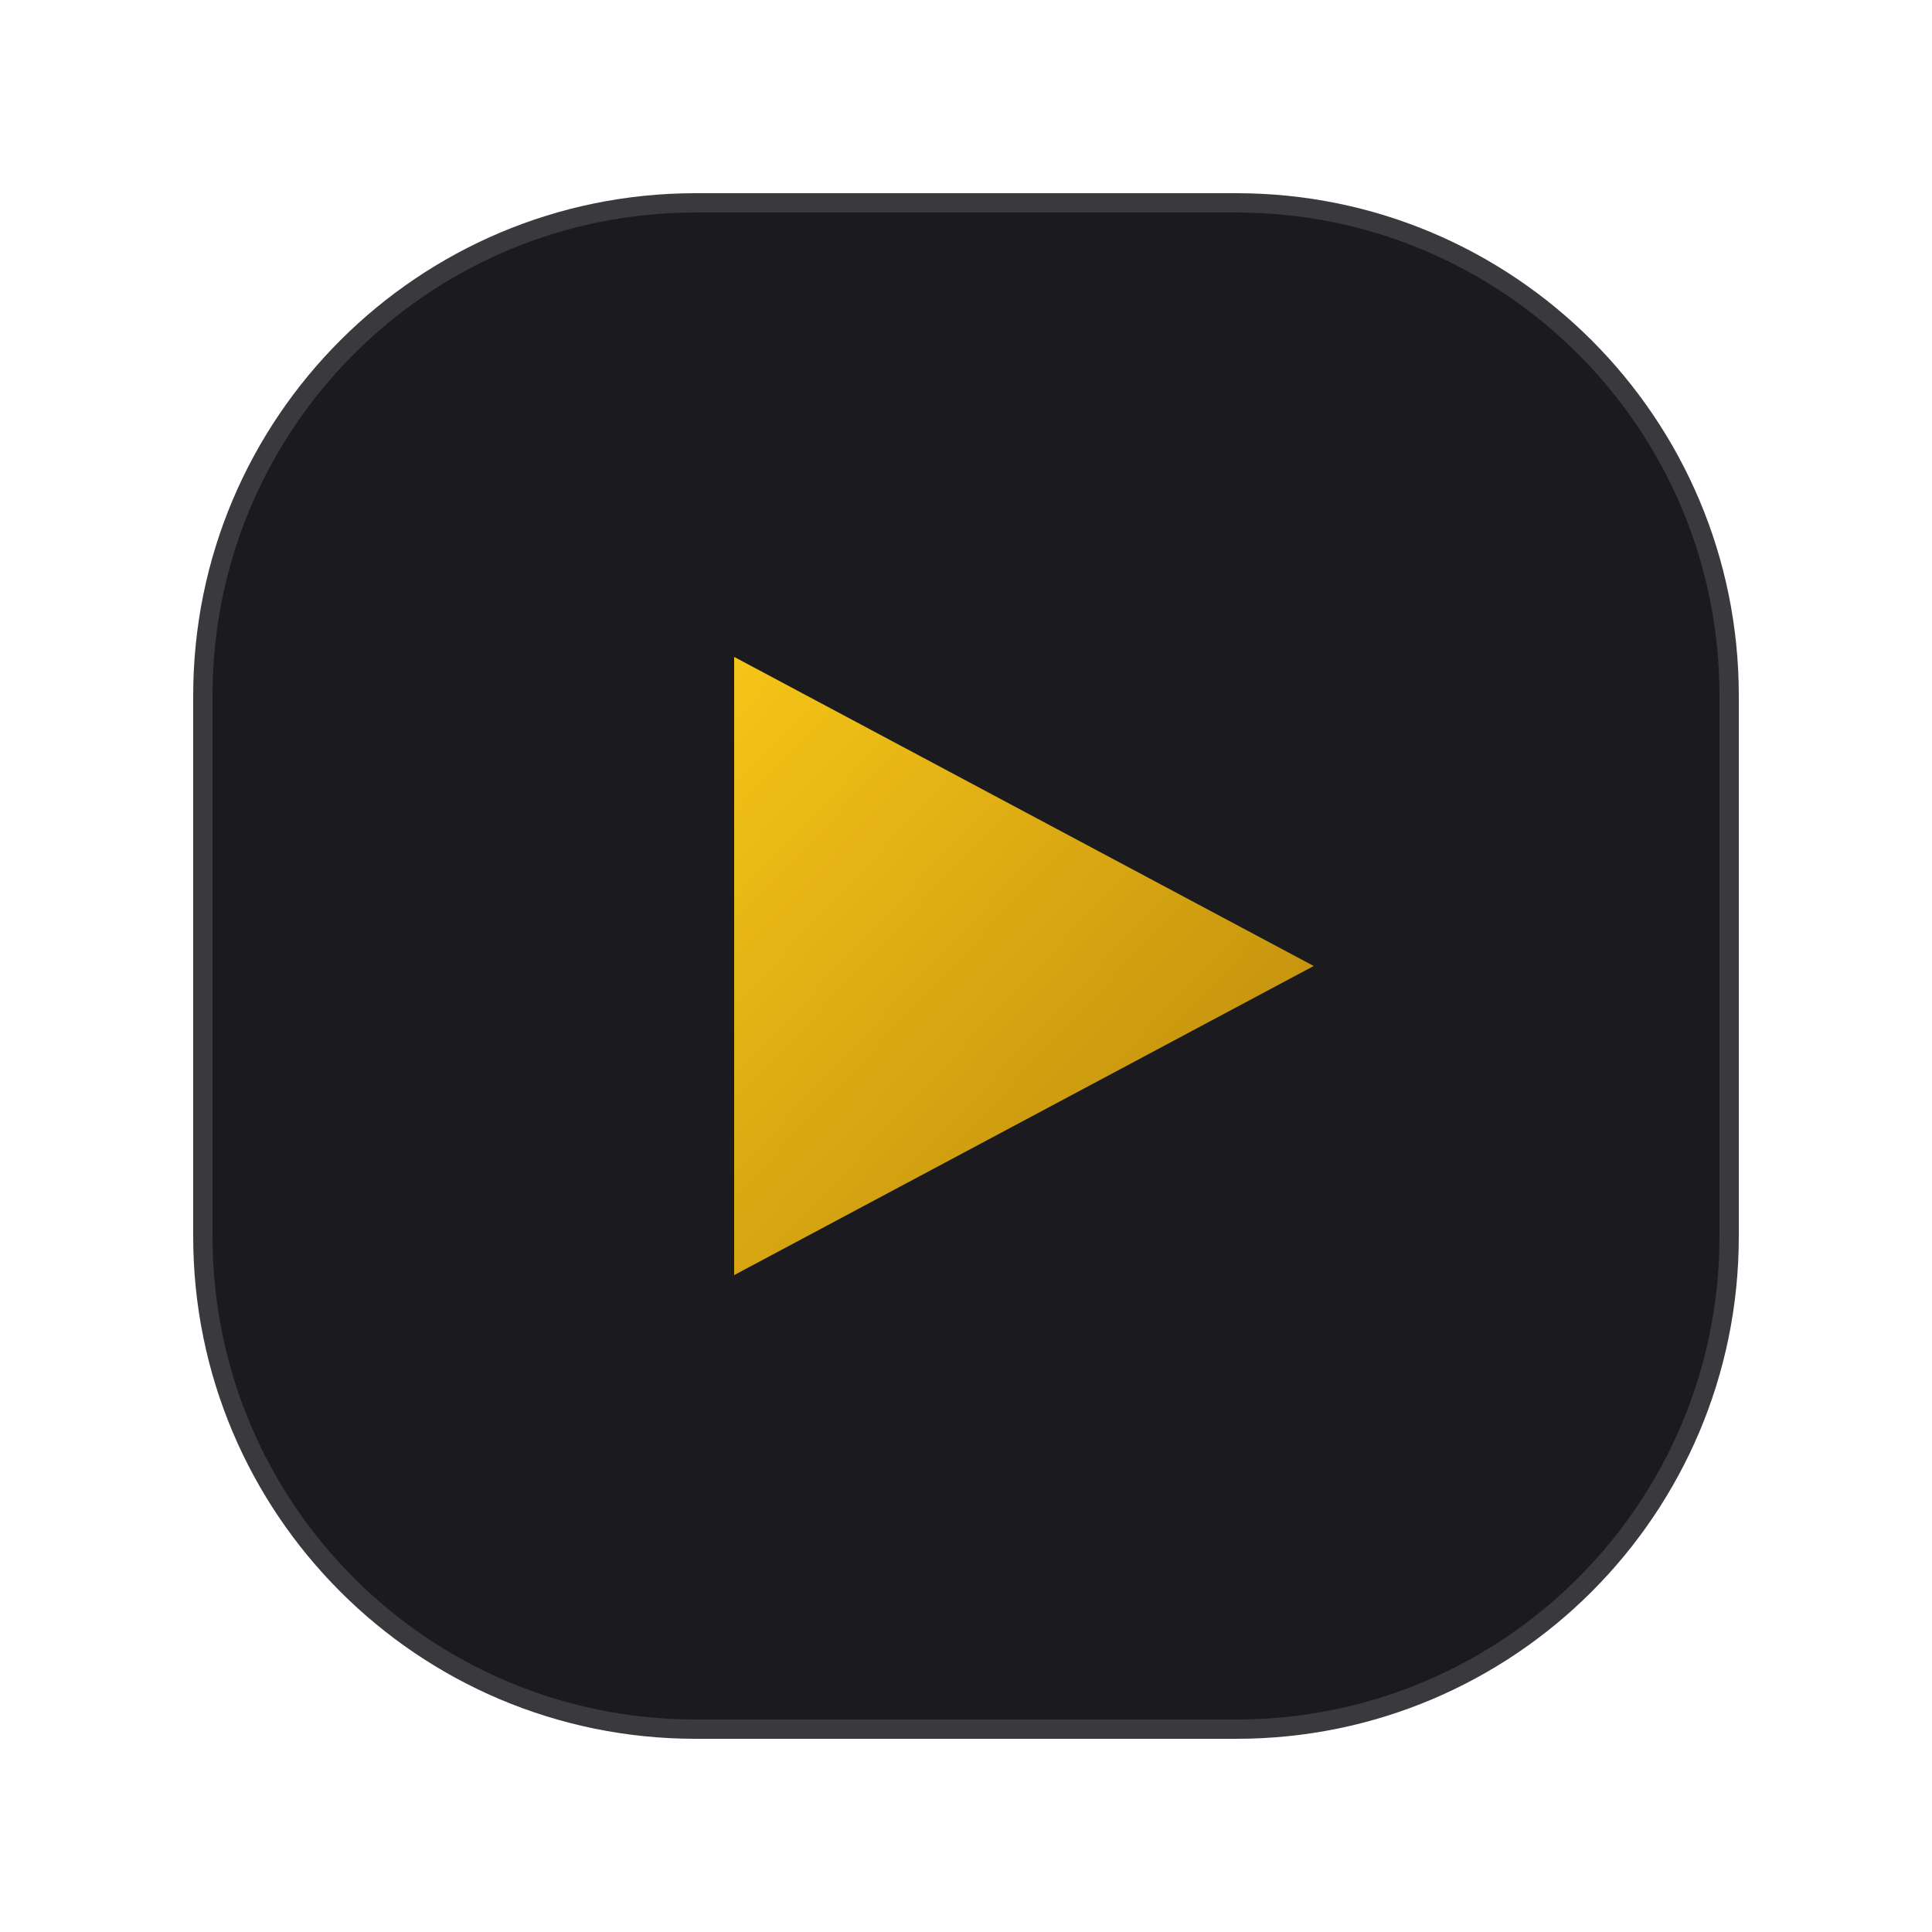
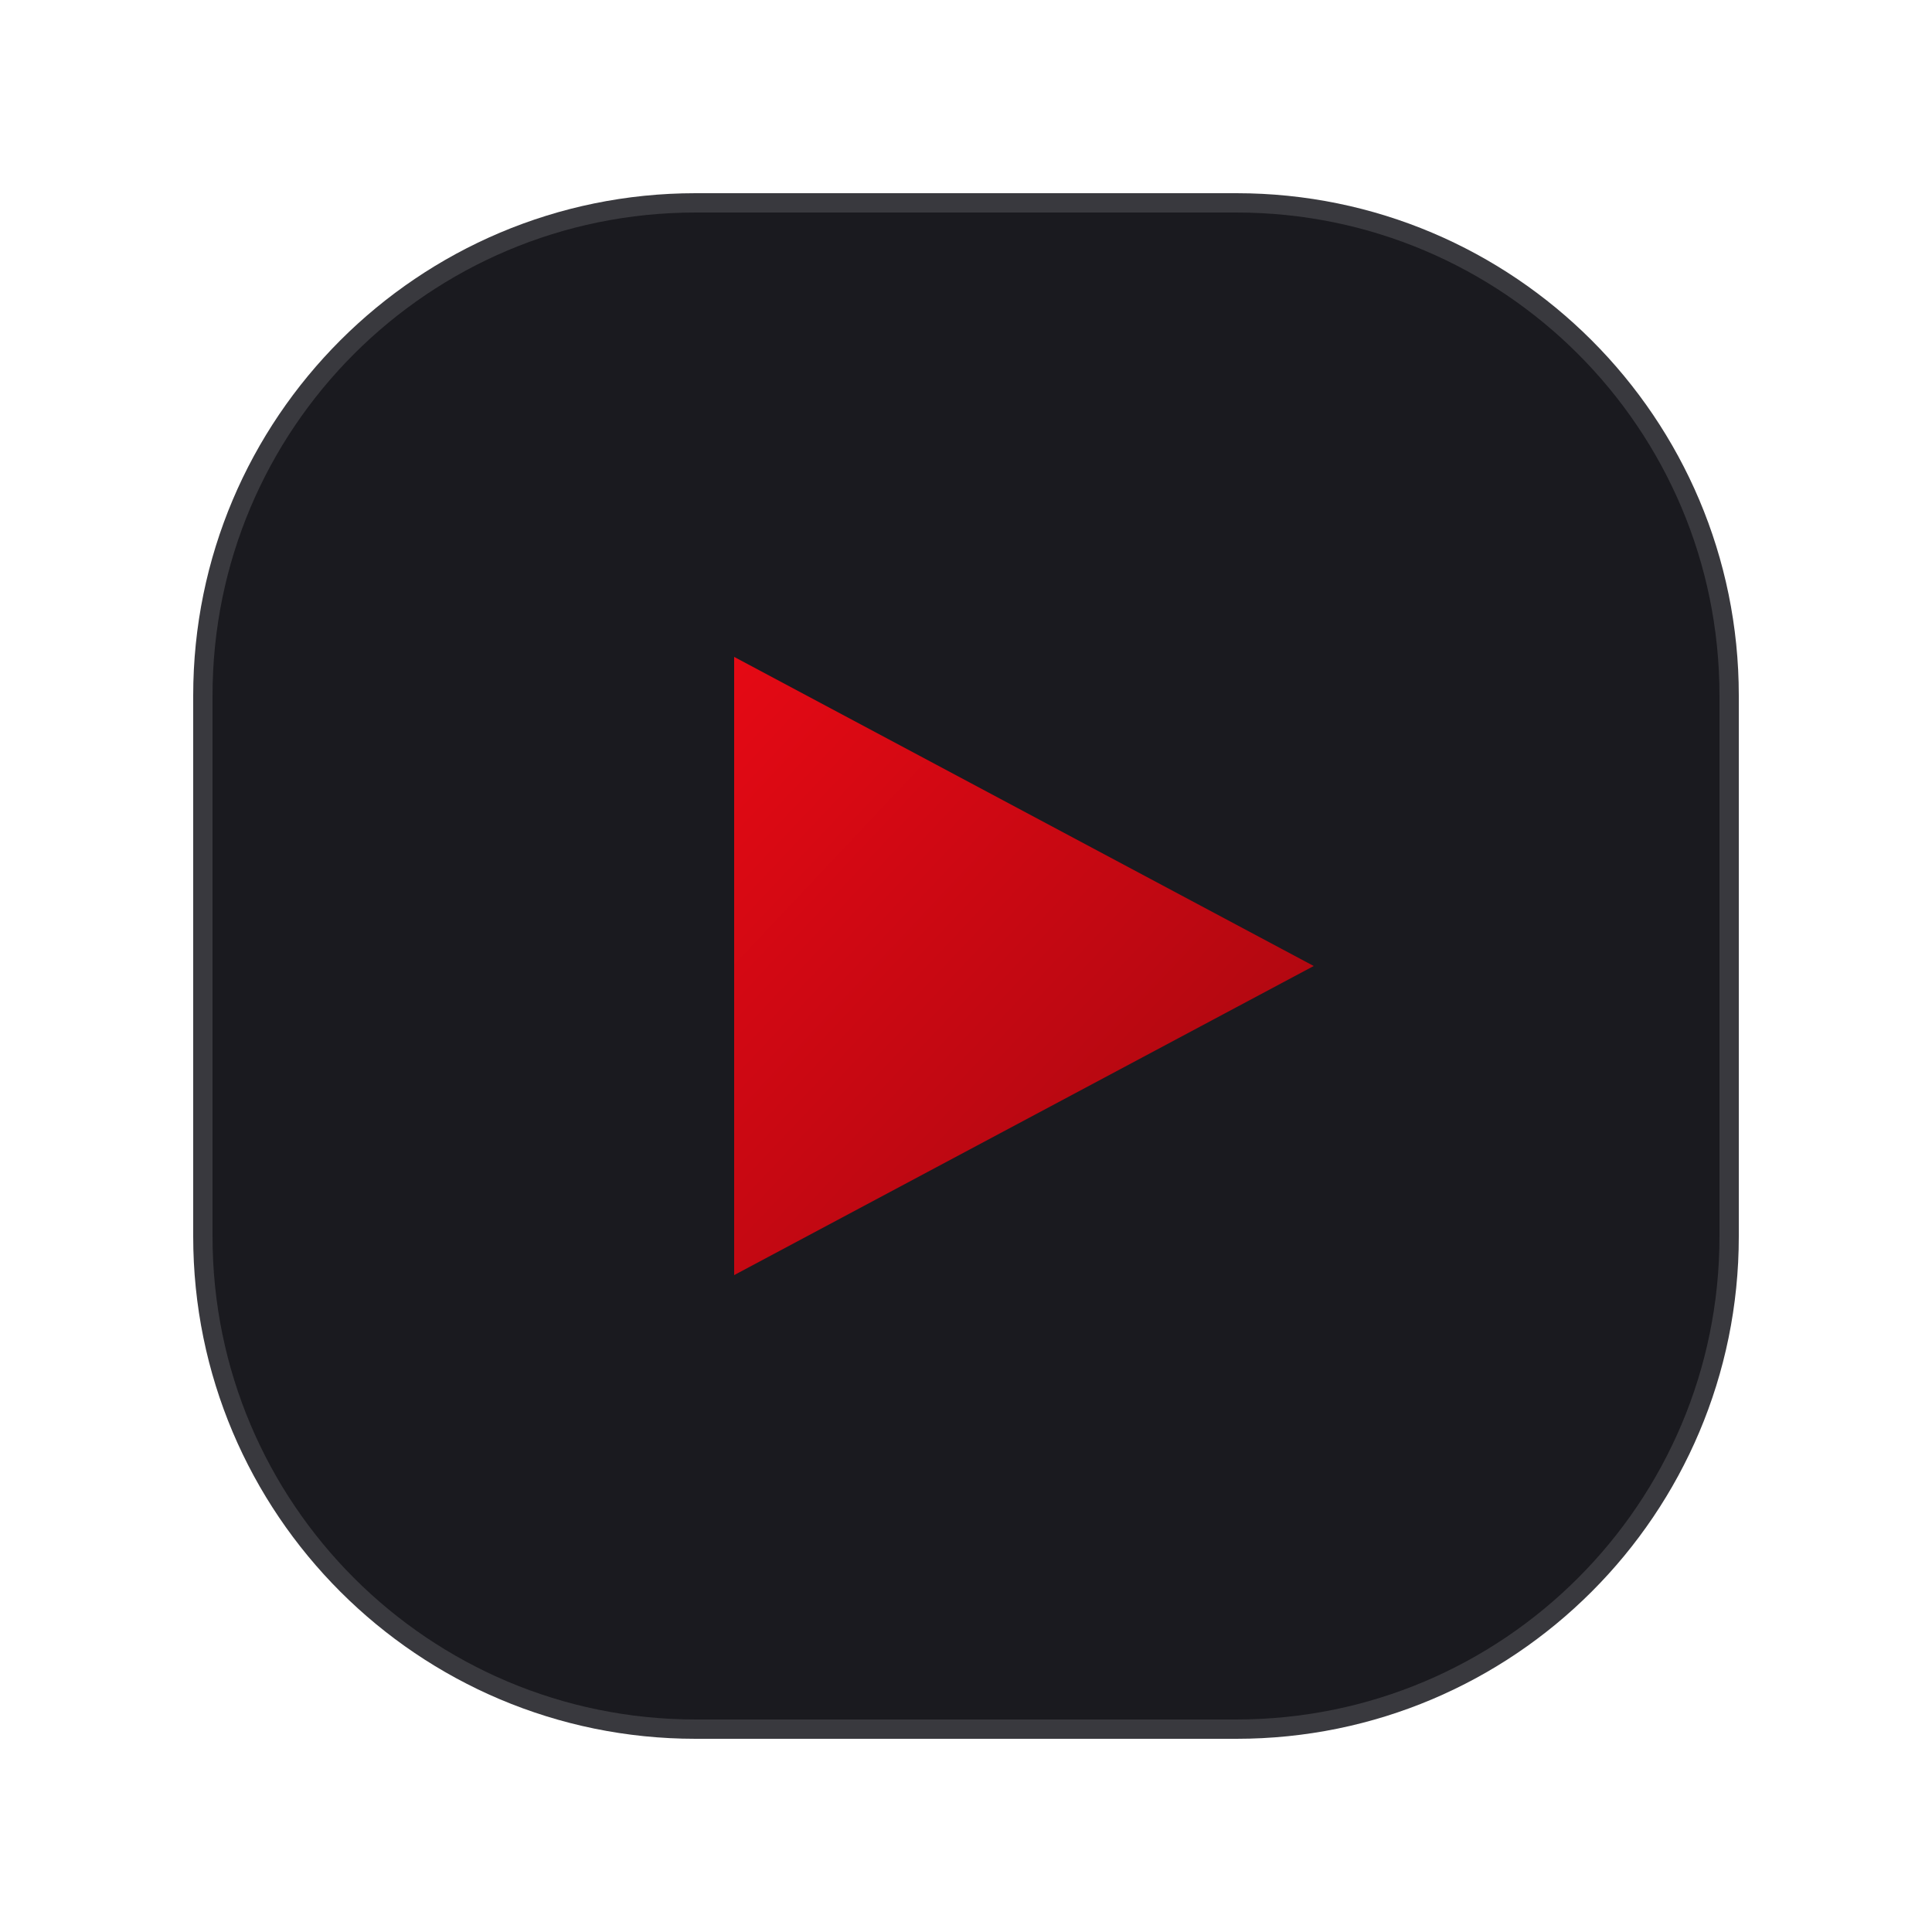
<svg xmlns="http://www.w3.org/2000/svg" viewBox="0 0 100 100">
  <defs>
    <linearGradient id="g" x1="0" y1="0" x2="1" y2="1">
-       <stop offset="0" stop-color="#f5c518" />
-       <stop offset="1" stop-color="#b8860b" />
+       <stop offset="0" stop-color="#e50914" />
+       <stop offset="1" stop-color="#a30710" />
    </linearGradient>
  </defs>
  <rect x="10" y="10" width="80" height="80" rx="26" fill="#1a1a1f" />
  <rect x="10" y="10" width="80" height="80" rx="26" fill="none" stroke="rgba(255,255,255,0.14)" stroke-width="2" />
  <path d="M38 34 L68 50 L38 66 Z" fill="url(#g)" />
</svg>
